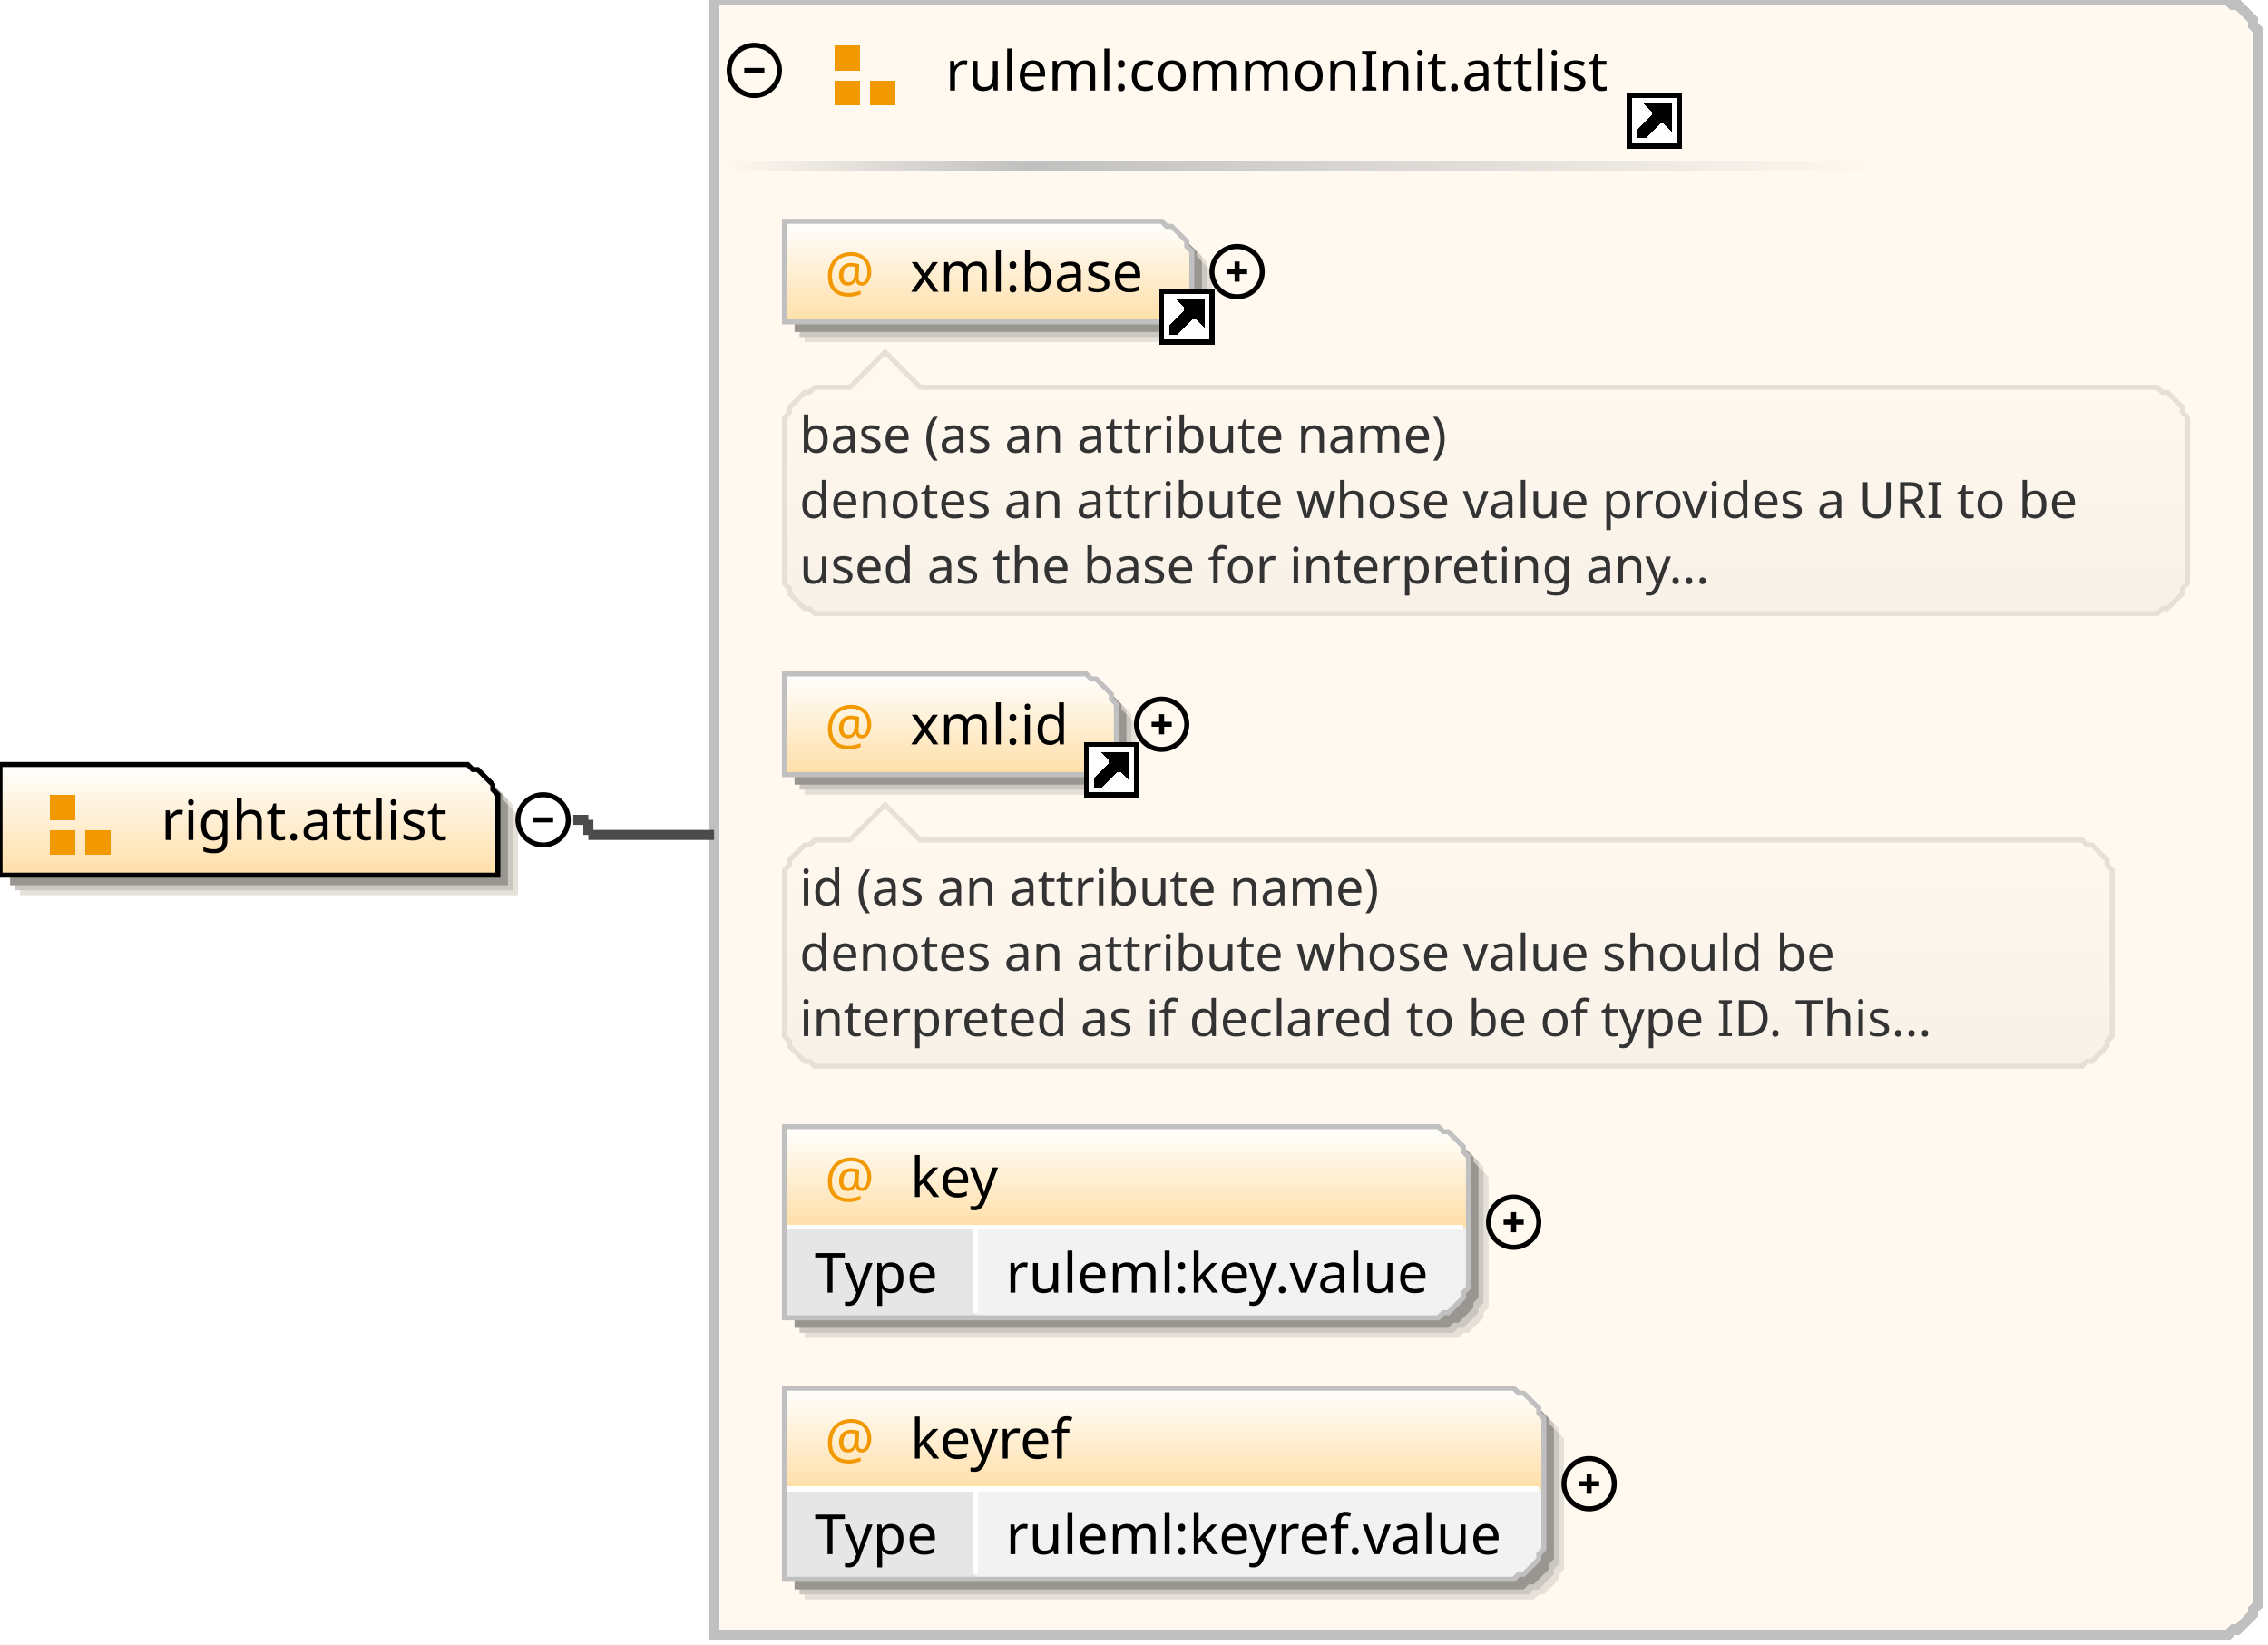
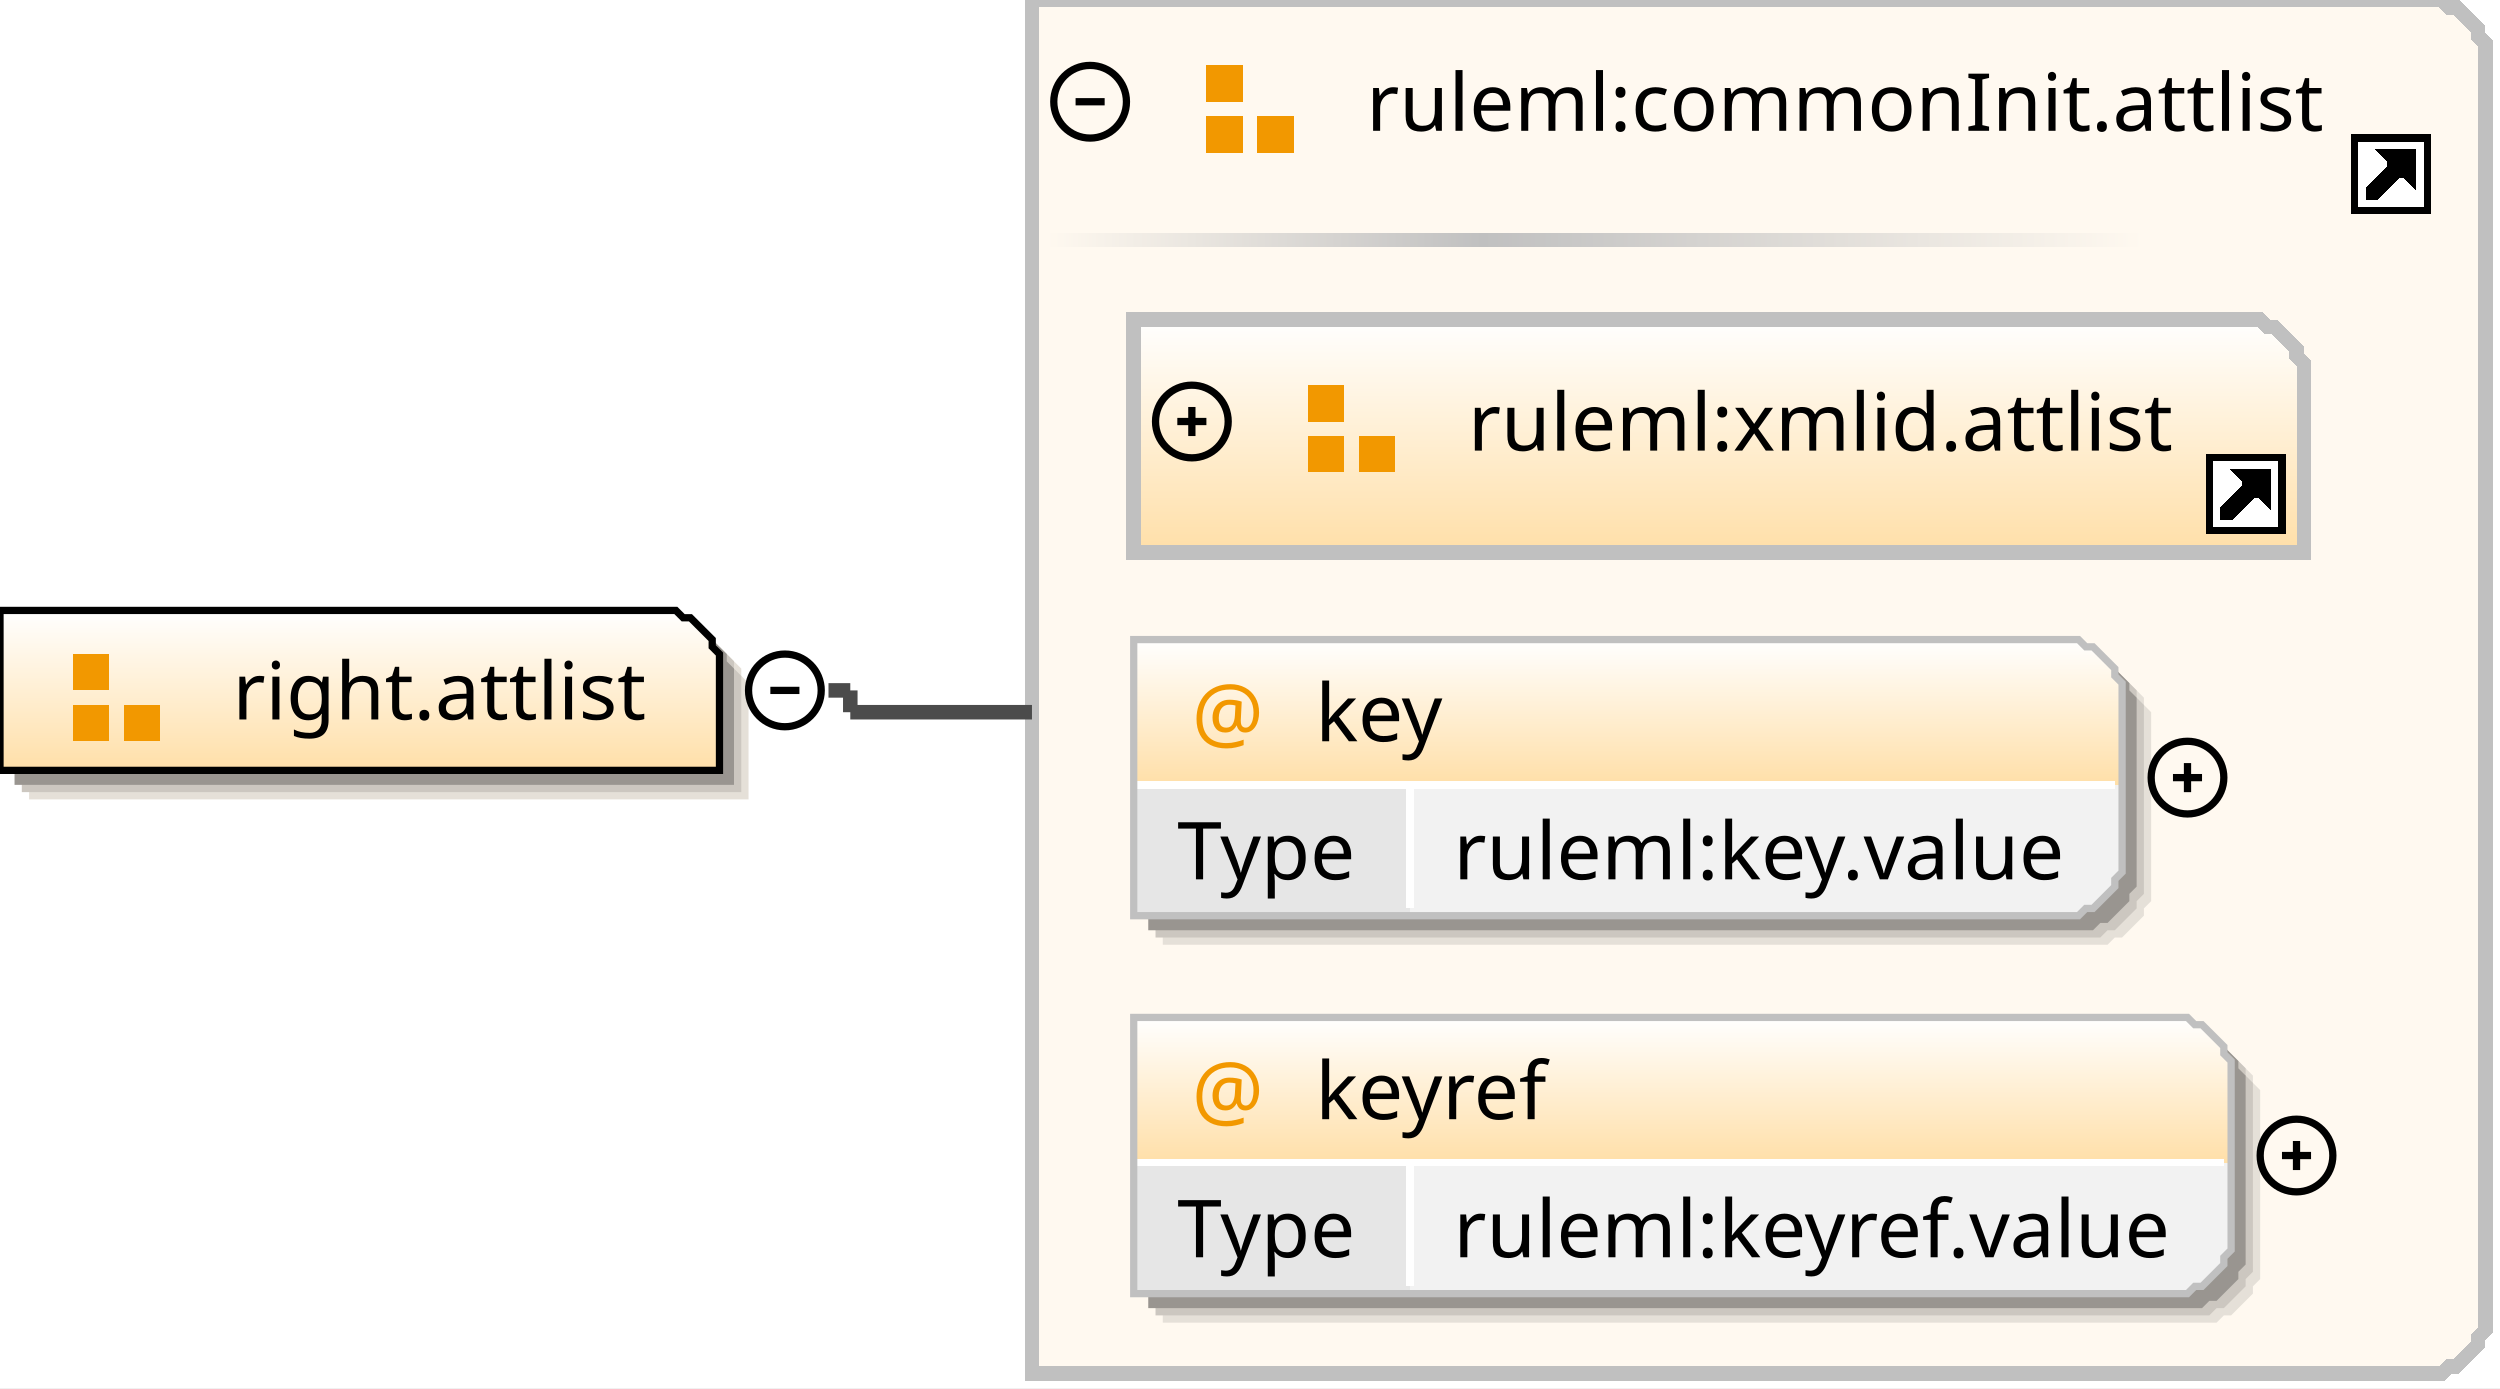
- <svg xmlns="http://www.w3.org/2000/svg" color-interpolation="auto" color-rendering="auto" fill="black" fill-opacity="1" font-family="'Dialog'" font-size="12" font-style="normal" font-weight="normal" height="327" image-rendering="auto" shape-rendering="auto" stroke="black" stroke-dasharray="none" stroke-dashoffset="0" stroke-linecap="square" stroke-linejoin="miter" stroke-miterlimit="10" stroke-opacity="1" stroke-width="1" text-rendering="auto" width="451">
+ <svg xmlns="http://www.w3.org/2000/svg" color-interpolation="auto" color-rendering="auto" fill="black" fill-opacity="1" font-family="'Dialog'" font-size="12" font-style="normal" font-weight="normal" height="191" image-rendering="auto" shape-rendering="auto" stroke="black" stroke-dasharray="none" stroke-dashoffset="0" stroke-linecap="square" stroke-linejoin="miter" stroke-miterlimit="10" stroke-opacity="1" stroke-width="1" text-rendering="auto" width="344">
  <defs id="genericDefs" />
  <g>
    <defs id="defs1">
-       <linearGradient gradientUnits="userSpaceOnUse" id="linearGradient1" spreadMethod="pad" x1="0" x2="0" y1="152" y2="174">
+       <linearGradient gradientUnits="userSpaceOnUse" id="linearGradient1" spreadMethod="pad" x1="0" x2="0" y1="84" y2="106">
        <stop offset="0%" stop-color="white" stop-opacity="1" />
        <stop offset="100%" stop-color="rgb(255,223,168)" stop-opacity="1" />
      </linearGradient>
-       <linearGradient gradientUnits="userSpaceOnUse" id="linearGradient2" spreadMethod="pad" x1="204" x2="375" y1="32" y2="32">
+       <linearGradient gradientUnits="userSpaceOnUse" id="linearGradient2" spreadMethod="pad" x1="204" x2="295" y1="32" y2="32">
        <stop offset="0%" stop-color="silver" stop-opacity="1" />
        <stop offset="100%" stop-color="rgb(255,249,240)" stop-opacity="1" />
      </linearGradient>
      <linearGradient gradientUnits="userSpaceOnUse" id="linearGradient3" spreadMethod="pad" x1="144" x2="204" y1="32" y2="32">
        <stop offset="0%" stop-color="rgb(255,249,240)" stop-opacity="1" />
        <stop offset="100%" stop-color="silver" stop-opacity="1" />
      </linearGradient>
-       <linearGradient gradientUnits="userSpaceOnUse" id="linearGradient4" spreadMethod="pad" x1="156" x2="156" y1="44" y2="64">
+       <linearGradient gradientUnits="userSpaceOnUse" id="linearGradient4" spreadMethod="pad" x1="156" x2="156" y1="44" y2="76">
        <stop offset="0%" stop-color="white" stop-opacity="1" />
        <stop offset="100%" stop-color="rgb(255,223,168)" stop-opacity="1" />
      </linearGradient>
-       <linearGradient gradientUnits="userSpaceOnUse" id="linearGradient5" spreadMethod="pad" x1="156" x2="156" y1="70" y2="122">
-         <stop offset="0%" stop-color="rgb(255,249,240)" stop-opacity="1" />
-         <stop offset="100%" stop-color="rgb(247,241,232)" stop-opacity="1" />
-       </linearGradient>
-       <linearGradient gradientUnits="userSpaceOnUse" id="linearGradient6" spreadMethod="pad" x1="156" x2="156" y1="134" y2="154">
+       <linearGradient gradientUnits="userSpaceOnUse" id="linearGradient5" spreadMethod="pad" x1="156" x2="156" y1="88" y2="108">
        <stop offset="0%" stop-color="white" stop-opacity="1" />
        <stop offset="100%" stop-color="rgb(255,223,168)" stop-opacity="1" />
      </linearGradient>
-       <linearGradient gradientUnits="userSpaceOnUse" id="linearGradient7" spreadMethod="pad" x1="156" x2="156" y1="160" y2="212">
-         <stop offset="0%" stop-color="rgb(255,249,240)" stop-opacity="1" />
-         <stop offset="100%" stop-color="rgb(247,241,232)" stop-opacity="1" />
-       </linearGradient>
-       <linearGradient gradientUnits="userSpaceOnUse" id="linearGradient8" spreadMethod="pad" x1="156" x2="156" y1="224" y2="244">
-         <stop offset="0%" stop-color="white" stop-opacity="1" />
-         <stop offset="100%" stop-color="rgb(255,223,168)" stop-opacity="1" />
-       </linearGradient>
-       <linearGradient gradientUnits="userSpaceOnUse" id="linearGradient9" spreadMethod="pad" x1="156" x2="156" y1="276" y2="296">
+       <linearGradient gradientUnits="userSpaceOnUse" id="linearGradient6" spreadMethod="pad" x1="156" x2="156" y1="140" y2="160">
        <stop offset="0%" stop-color="white" stop-opacity="1" />
        <stop offset="100%" stop-color="rgb(255,223,168)" stop-opacity="1" />
      </linearGradient>
      <clipPath clipPathUnits="userSpaceOnUse" id="clipPath1">
-         <path d="M0 0 L451 0 L451 327 L0 327 L0 0 Z" />
+         <path d="M0 0 L344 0 L344 191 L0 191 L0 0 Z" />
      </clipPath>
    </defs>
    <g fill="white" stroke="white" text-rendering="geometricPrecision">
-       <rect clip-path="url(#clipPath1)" height="327" stroke="none" width="451" x="0" y="0" />
+       <rect clip-path="url(#clipPath1)" height="191" stroke="none" width="344" x="0" y="0" />
    </g>
    <g fill="rgb(229,224,216)" font-family="sans-serif" font-size="11" stroke="rgb(229,224,216)" text-rendering="geometricPrecision">
-       <polygon clip-path="url(#clipPath1)" points=" 4 156 97 156 98 157 99 157 100 158 101 159 102 160 102 161 103 162 103 178 4 178" stroke="none" />
-       <polygon clip-path="url(#clipPath1)" fill="rgb(204,199,192)" points=" 3 155 96 155 97 156 98 156 99 157 100 158 101 159 101 160 102 161 102 177 3 177" stroke="none" />
-       <polygon clip-path="url(#clipPath1)" fill="rgb(153,149,144)" points=" 2 154 95 154 96 155 97 155 98 156 99 157 100 158 100 159 101 160 101 176 2 176" stroke="none" />
-       <polygon clip-path="url(#clipPath1)" fill="url(#linearGradient1)" points=" 0 152 93 152 94 153 95 153 96 154 97 155 98 156 98 157 99 158 99 174 0 174" shape-rendering="crispEdges" stroke="none" />
-       <polygon clip-path="url(#clipPath1)" fill="none" points=" 0 152 93 152 94 153 95 153 96 154 97 155 98 156 98 157 99 158 99 174 0 174" stroke="black" stroke-linecap="butt" />
+       <polygon clip-path="url(#clipPath1)" points=" 4 88 97 88 98 89 99 89 100 90 101 91 102 92 102 93 103 94 103 110 4 110" stroke="none" />
+       <polygon clip-path="url(#clipPath1)" fill="rgb(204,199,192)" points=" 3 87 96 87 97 88 98 88 99 89 100 90 101 91 101 92 102 93 102 109 3 109" stroke="none" />
+       <polygon clip-path="url(#clipPath1)" fill="rgb(153,149,144)" points=" 2 86 95 86 96 87 97 87 98 88 99 89 100 90 100 91 101 92 101 108 2 108" stroke="none" />
+       <polygon clip-path="url(#clipPath1)" fill="url(#linearGradient1)" points=" 0 84 93 84 94 85 95 85 96 86 97 87 98 88 98 89 99 90 99 106 0 106" shape-rendering="crispEdges" stroke="none" />
+       <polygon clip-path="url(#clipPath1)" fill="none" points=" 0 84 93 84 94 85 95 85 96 86 97 87 98 88 98 89 99 90 99 106 0 106" stroke="black" stroke-linecap="butt" />
    </g>
    <g fill="rgb(242,152,0)" font-family="sans-serif" font-size="11" shape-rendering="crispEdges" stroke="rgb(242,152,0)" stroke-linecap="butt" text-rendering="geometricPrecision">
-       <rect clip-path="url(#clipPath1)" height="5" stroke="none" width="5" x="10" y="158" />
-       <rect clip-path="url(#clipPath1)" height="5" stroke="none" width="5" x="10" y="165" />
-       <rect clip-path="url(#clipPath1)" height="5" stroke="none" width="5" x="17" y="165" />
-       <text clip-path="url(#clipPath1)" fill="black" stroke="none" x="32" xml:space="preserve" y="167">right.attlist</text>
-       <circle clip-path="url(#clipPath1)" cx="108" cy="163" fill="none" r="5" shape-rendering="auto" stroke="black" />
-       <line clip-path="url(#clipPath1)" fill="none" shape-rendering="auto" stroke="black" x1="106" x2="110" y1="163" y2="163" />
-       <polygon clip-path="url(#clipPath1)" fill="rgb(255,249,240)" points=" 142 0 443 0 444 1 445 1 446 2 447 3 448 4 448 5 449 6 449 319 448 320 448 321 447 322 446 323 445 324 444 324 443 325 142 325" stroke="none" stroke-width="2" />
-       <polygon clip-path="url(#clipPath1)" fill="none" points=" 142 0 443 0 444 1 445 1 446 2 447 3 448 4 448 5 449 6 449 319 448 320 448 321 447 322 446 323 445 324 444 324 443 325 142 325" stroke="silver" stroke-width="2" />
-       <rect clip-path="url(#clipPath1)" fill="url(#linearGradient2)" height="2" stroke="none" stroke-width="2" width="171" x="204" y="32" />
+       <rect clip-path="url(#clipPath1)" height="5" stroke="none" width="5" x="10" y="90" />
+       <rect clip-path="url(#clipPath1)" height="5" stroke="none" width="5" x="10" y="97" />
+       <rect clip-path="url(#clipPath1)" height="5" stroke="none" width="5" x="17" y="97" />
+       <text clip-path="url(#clipPath1)" fill="black" stroke="none" x="32" xml:space="preserve" y="99">right.attlist</text>
+       <circle clip-path="url(#clipPath1)" cx="108" cy="95" fill="none" r="5" shape-rendering="auto" stroke="black" />
+       <line clip-path="url(#clipPath1)" fill="none" shape-rendering="auto" stroke="black" x1="106" x2="110" y1="95" y2="95" />
+       <polygon clip-path="url(#clipPath1)" fill="rgb(255,249,240)" points=" 142 0 336 0 337 1 338 1 339 2 340 3 341 4 341 5 342 6 342 183 341 184 341 185 340 186 339 187 338 188 337 188 336 189 142 189" stroke="none" stroke-width="2" />
+       <polygon clip-path="url(#clipPath1)" fill="none" points=" 142 0 336 0 337 1 338 1 339 2 340 3 341 4 341 5 342 6 342 183 341 184 341 185 340 186 339 187 338 188 337 188 336 189 142 189" stroke="silver" stroke-width="2" />
+       <rect clip-path="url(#clipPath1)" fill="url(#linearGradient2)" height="2" stroke="none" stroke-width="2" width="91" x="204" y="32" />
      <rect clip-path="url(#clipPath1)" fill="url(#linearGradient3)" height="2" stroke="none" stroke-width="2" width="60" x="144" y="32" />
      <rect clip-path="url(#clipPath1)" height="5" stroke="none" width="5" x="166" y="9" />
      <rect clip-path="url(#clipPath1)" height="5" stroke="none" width="5" x="166" y="16" />
      <rect clip-path="url(#clipPath1)" height="5" stroke="none" width="5" x="173" y="16" />
      <text clip-path="url(#clipPath1)" fill="black" stroke="none" x="188" xml:space="preserve" y="18">ruleml:commonInit.attlist</text>
      <rect clip-path="url(#clipPath1)" fill="white" height="10" stroke="none" width="10" x="324" y="19" />
      <polygon clip-path="url(#clipPath1)" fill="none" points=" 326 27 326 26 329 23 329 22 328 21 332 21 332 25 331 24 330 24 327 27" stroke="black" />
      <polygon clip-path="url(#clipPath1)" fill="black" points=" 326 27 326 26 329 23 329 22 328 21 332 21 332 25 331 24 330 24 327 27" stroke="none" />
      <rect clip-path="url(#clipPath1)" fill="none" height="10" stroke="black" width="10" x="324" y="19" />
      <circle clip-path="url(#clipPath1)" cx="150" cy="14" fill="none" r="5" shape-rendering="auto" stroke="black" />
      <line clip-path="url(#clipPath1)" fill="none" shape-rendering="auto" stroke="black" x1="148" x2="152" y1="14" y2="14" />
-       <polygon clip-path="url(#clipPath1)" fill="rgb(229,224,216)" points=" 160 48 235 48 236 49 237 49 238 50 239 51 240 52 240 53 241 54 241 62 240 63 240 64 239 65 238 66 237 67 236 67 235 68 160 68" shape-rendering="auto" stroke="none" />
-       <polygon clip-path="url(#clipPath1)" fill="rgb(204,199,192)" points=" 159 47 234 47 235 48 236 48 237 49 238 50 239 51 239 52 240 53 240 61 239 62 239 63 238 64 237 65 236 66 235 66 234 67 159 67" shape-rendering="auto" stroke="none" />
-       <polygon clip-path="url(#clipPath1)" fill="rgb(153,149,144)" points=" 158 46 233 46 234 47 235 47 236 48 237 49 238 50 238 51 239 52 239 60 238 61 238 62 237 63 236 64 235 65 234 65 233 66 158 66" shape-rendering="auto" stroke="none" />
-       <polygon clip-path="url(#clipPath1)" fill="url(#linearGradient4)" points=" 156 44 231 44 232 45 233 45 234 46 235 47 236 48 236 49 237 50 237 58 236 59 236 60 235 61 234 62 233 63 232 63 231 64 156 64" stroke="none" />
-       <polygon clip-path="url(#clipPath1)" fill="none" points=" 156 44 231 44 232 45 233 45 234 46 235 47 236 48 236 49 237 50 237 58 236 59 236 60 235 61 234 62 233 63 232 63 231 64 156 64" shape-rendering="auto" stroke="silver" />
-       <text clip-path="url(#clipPath1)" stroke="none" x="164" xml:space="preserve" y="58">@</text>
-       <text clip-path="url(#clipPath1)" fill="black" stroke="none" x="181" xml:space="preserve" y="58">xml:base</text>
-       <rect clip-path="url(#clipPath1)" fill="white" height="10" stroke="none" width="10" x="231" y="58" />
-       <polygon clip-path="url(#clipPath1)" fill="none" points=" 233 66 233 65 236 62 236 61 235 60 239 60 239 64 238 63 237 63 234 66" stroke="black" />
-       <polygon clip-path="url(#clipPath1)" fill="black" points=" 233 66 233 65 236 62 236 61 235 60 239 60 239 64 238 63 237 63 234 66" stroke="none" />
-       <rect clip-path="url(#clipPath1)" fill="none" height="10" stroke="black" width="10" x="231" y="58" />
-       <circle clip-path="url(#clipPath1)" cx="246" cy="54" fill="none" r="5" shape-rendering="auto" stroke="black" />
-       <line clip-path="url(#clipPath1)" fill="none" shape-rendering="auto" stroke="black" x1="244" x2="248" y1="54" y2="54" />
-       <line clip-path="url(#clipPath1)" fill="none" shape-rendering="auto" stroke="black" x1="246" x2="246" y1="52" y2="56" />
-       <polygon clip-path="url(#clipPath1)" fill="url(#linearGradient5)" points=" 156 83 157 82 157 81 158 80 159 79 160 78 161 78 162 77 169 77 176 70 183 77 429 77 430 78 431 78 432 79 433 80 434 81 434 82 435 83 435 116 434 117 434 118 433 119 432 120 431 121 430 121 429 122 162 122 161 121 160 121 159 120 158 119 157 118 157 117 156 116" stroke="none" />
-       <polygon clip-path="url(#clipPath1)" fill="none" points=" 156 83 157 82 157 81 158 80 159 79 160 78 161 78 162 77 169 77 176 70 183 77 429 77 430 78 431 78 432 79 433 80 434 81 434 82 435 83 435 116 434 117 434 118 433 119 432 120 431 121 430 121 429 122 162 122 161 121 160 121 159 120 158 119 157 118 157 117 156 116" shape-rendering="auto" stroke="rgb(229,224,216)" />
-       <text clip-path="url(#clipPath1)" fill="rgb(51,51,51)" font-size="10" stroke="none" x="159" xml:space="preserve" y="90">base (as an attribute name)</text>
-       <text clip-path="url(#clipPath1)" fill="rgb(51,51,51)" font-size="10" stroke="none" x="159" xml:space="preserve" y="103">denotes an attribute whose value provides a URI to be </text>
-       <text clip-path="url(#clipPath1)" fill="rgb(51,51,51)" font-size="10" stroke="none" x="159" xml:space="preserve" y="116">used as the base for interpreting any...</text>
-       <polygon clip-path="url(#clipPath1)" fill="rgb(229,224,216)" points=" 160 138 220 138 221 139 222 139 223 140 224 141 225 142 225 143 226 144 226 152 225 153 225 154 224 155 223 156 222 157 221 157 220 158 160 158" shape-rendering="auto" stroke="none" />
-       <polygon clip-path="url(#clipPath1)" fill="rgb(204,199,192)" points=" 159 137 219 137 220 138 221 138 222 139 223 140 224 141 224 142 225 143 225 151 224 152 224 153 223 154 222 155 221 156 220 156 219 157 159 157" shape-rendering="auto" stroke="none" />
-       <polygon clip-path="url(#clipPath1)" fill="rgb(153,149,144)" points=" 158 136 218 136 219 137 220 137 221 138 222 139 223 140 223 141 224 142 224 150 223 151 223 152 222 153 221 154 220 155 219 155 218 156 158 156" shape-rendering="auto" stroke="none" />
-       <polygon clip-path="url(#clipPath1)" fill="url(#linearGradient6)" points=" 156 134 216 134 217 135 218 135 219 136 220 137 221 138 221 139 222 140 222 148 221 149 221 150 220 151 219 152 218 153 217 153 216 154 156 154" stroke="none" />
-       <polygon clip-path="url(#clipPath1)" fill="none" points=" 156 134 216 134 217 135 218 135 219 136 220 137 221 138 221 139 222 140 222 148 221 149 221 150 220 151 219 152 218 153 217 153 216 154 156 154" shape-rendering="auto" stroke="silver" />
-       <text clip-path="url(#clipPath1)" stroke="none" x="164" xml:space="preserve" y="148">@</text>
-       <text clip-path="url(#clipPath1)" fill="black" stroke="none" x="181" xml:space="preserve" y="148">xml:id</text>
-       <rect clip-path="url(#clipPath1)" fill="white" height="10" stroke="none" width="10" x="216" y="148" />
-       <polygon clip-path="url(#clipPath1)" fill="none" points=" 218 156 218 155 221 152 221 151 220 150 224 150 224 154 223 153 222 153 219 156" stroke="black" />
-       <polygon clip-path="url(#clipPath1)" fill="black" points=" 218 156 218 155 221 152 221 151 220 150 224 150 224 154 223 153 222 153 219 156" stroke="none" />
-       <rect clip-path="url(#clipPath1)" fill="none" height="10" stroke="black" width="10" x="216" y="148" />
-       <circle clip-path="url(#clipPath1)" cx="231" cy="144" fill="none" r="5" shape-rendering="auto" stroke="black" />
-       <line clip-path="url(#clipPath1)" fill="none" shape-rendering="auto" stroke="black" x1="229" x2="233" y1="144" y2="144" />
-       <line clip-path="url(#clipPath1)" fill="none" shape-rendering="auto" stroke="black" x1="231" x2="231" y1="142" y2="146" />
-       <polygon clip-path="url(#clipPath1)" fill="url(#linearGradient7)" points=" 156 173 157 172 157 171 158 170 159 169 160 168 161 168 162 167 169 167 176 160 183 167 414 167 415 168 416 168 417 169 418 170 419 171 419 172 420 173 420 206 419 207 419 208 418 209 417 210 416 211 415 211 414 212 162 212 161 211 160 211 159 210 158 209 157 208 157 207 156 206" stroke="none" />
-       <polygon clip-path="url(#clipPath1)" fill="none" points=" 156 173 157 172 157 171 158 170 159 169 160 168 161 168 162 167 169 167 176 160 183 167 414 167 415 168 416 168 417 169 418 170 419 171 419 172 420 173 420 206 419 207 419 208 418 209 417 210 416 211 415 211 414 212 162 212 161 211 160 211 159 210 158 209 157 208 157 207 156 206" shape-rendering="auto" stroke="rgb(229,224,216)" />
-       <text clip-path="url(#clipPath1)" fill="rgb(51,51,51)" font-size="10" stroke="none" x="159" xml:space="preserve" y="180">id (as an attribute name)</text>
-       <text clip-path="url(#clipPath1)" fill="rgb(51,51,51)" font-size="10" stroke="none" x="159" xml:space="preserve" y="193">denotes an attribute whose value should be </text>
-       <text clip-path="url(#clipPath1)" fill="rgb(51,51,51)" font-size="10" stroke="none" x="159" xml:space="preserve" y="206">interpreted as if declared to be of type ID. This...</text>
-       <polygon clip-path="url(#clipPath1)" fill="rgb(229,224,216)" points=" 160 228 290 228 291 229 292 229 293 230 294 231 295 232 295 233 296 234 296 260 295 261 295 262 294 263 293 264 292 265 291 265 290 266 160 266" shape-rendering="auto" stroke="none" />
-       <polygon clip-path="url(#clipPath1)" fill="rgb(204,199,192)" points=" 159 227 289 227 290 228 291 228 292 229 293 230 294 231 294 232 295 233 295 259 294 260 294 261 293 262 292 263 291 264 290 264 289 265 159 265" shape-rendering="auto" stroke="none" />
-       <polygon clip-path="url(#clipPath1)" fill="rgb(153,149,144)" points=" 158 226 288 226 289 227 290 227 291 228 292 229 293 230 293 231 294 232 294 258 293 259 293 260 292 261 291 262 290 263 289 263 288 264 158 264" shape-rendering="auto" stroke="none" />
-       <polygon clip-path="url(#clipPath1)" fill="url(#linearGradient8)" points=" 156 224 286 224 287 225 288 225 289 226 290 227 291 228 291 229 292 230 292 244 291 244 291 244 290 244 289 244 288 244 287 244 286 244 156 244" stroke="none" />
-       <polygon clip-path="url(#clipPath1)" fill="rgb(230,230,230)" points=" 156 244 194 244 194 244 194 244 194 244 194 244 194 244 194 244 194 244 194 256 194 257 194 258 194 259 194 260 194 261 194 261 194 262 156 262" stroke="none" />
-       <polygon clip-path="url(#clipPath1)" fill="rgb(242,242,242)" points=" 194 244 286 244 287 244 288 244 289 244 290 244 291 244 291 244 292 244 292 256 291 257 291 258 290 259 289 260 288 261 287 261 286 262 194 262" stroke="none" />
-       <line clip-path="url(#clipPath1)" fill="none" stroke="white" x1="156" x2="291" y1="244" y2="244" />
-       <text clip-path="url(#clipPath1)" fill="black" stroke="none" x="162" xml:space="preserve" y="257">Type</text>
-       <text clip-path="url(#clipPath1)" fill="black" stroke="none" x="200" xml:space="preserve" y="257">ruleml:key.value</text>
-       <line clip-path="url(#clipPath1)" fill="none" stroke="white" x1="194" x2="194" y1="244" y2="261" />
-       <polygon clip-path="url(#clipPath1)" fill="none" points=" 156 224 286 224 287 225 288 225 289 226 290 227 291 228 291 229 292 230 292 256 291 257 291 258 290 259 289 260 288 261 287 261 286 262 156 262" shape-rendering="auto" stroke="silver" />
-       <text clip-path="url(#clipPath1)" stroke="none" x="164" xml:space="preserve" y="238">@</text>
-       <text clip-path="url(#clipPath1)" fill="black" stroke="none" x="181" xml:space="preserve" y="238">key</text>
-       <circle clip-path="url(#clipPath1)" cx="301" cy="243" fill="none" r="5" shape-rendering="auto" stroke="black" />
-       <line clip-path="url(#clipPath1)" fill="none" shape-rendering="auto" stroke="black" x1="299" x2="303" y1="243" y2="243" />
-       <line clip-path="url(#clipPath1)" fill="none" shape-rendering="auto" stroke="black" x1="301" x2="301" y1="241" y2="245" />
-       <polygon clip-path="url(#clipPath1)" fill="rgb(229,224,216)" points=" 160 280 305 280 306 281 307 281 308 282 309 283 310 284 310 285 311 286 311 312 310 313 310 314 309 315 308 316 307 317 306 317 305 318 160 318" shape-rendering="auto" stroke="none" />
-       <polygon clip-path="url(#clipPath1)" fill="rgb(204,199,192)" points=" 159 279 304 279 305 280 306 280 307 281 308 282 309 283 309 284 310 285 310 311 309 312 309 313 308 314 307 315 306 316 305 316 304 317 159 317" shape-rendering="auto" stroke="none" />
-       <polygon clip-path="url(#clipPath1)" fill="rgb(153,149,144)" points=" 158 278 303 278 304 279 305 279 306 280 307 281 308 282 308 283 309 284 309 310 308 311 308 312 307 313 306 314 305 315 304 315 303 316 158 316" shape-rendering="auto" stroke="none" />
-       <polygon clip-path="url(#clipPath1)" fill="url(#linearGradient9)" points=" 156 276 301 276 302 277 303 277 304 278 305 279 306 280 306 281 307 282 307 296 306 296 306 296 305 296 304 296 303 296 302 296 301 296 156 296" stroke="none" />
-       <polygon clip-path="url(#clipPath1)" fill="rgb(230,230,230)" points=" 156 296 194 296 194 296 194 296 194 296 194 296 194 296 194 296 194 296 194 308 194 309 194 310 194 311 194 312 194 313 194 313 194 314 156 314" stroke="none" />
-       <polygon clip-path="url(#clipPath1)" fill="rgb(242,242,242)" points=" 194 296 301 296 302 296 303 296 304 296 305 296 306 296 306 296 307 296 307 308 306 309 306 310 305 311 304 312 303 313 302 313 301 314 194 314" stroke="none" />
-       <line clip-path="url(#clipPath1)" fill="none" stroke="white" x1="156" x2="306" y1="296" y2="296" />
-       <text clip-path="url(#clipPath1)" fill="black" stroke="none" x="162" xml:space="preserve" y="309">Type</text>
-       <text clip-path="url(#clipPath1)" fill="black" stroke="none" x="200" xml:space="preserve" y="309">ruleml:keyref.value</text>
-       <line clip-path="url(#clipPath1)" fill="none" stroke="white" x1="194" x2="194" y1="296" y2="313" />
-       <polygon clip-path="url(#clipPath1)" fill="none" points=" 156 276 301 276 302 277 303 277 304 278 305 279 306 280 306 281 307 282 307 308 306 309 306 310 305 311 304 312 303 313 302 313 301 314 156 314" shape-rendering="auto" stroke="silver" />
-       <text clip-path="url(#clipPath1)" stroke="none" x="164" xml:space="preserve" y="290">@</text>
-       <text clip-path="url(#clipPath1)" fill="black" stroke="none" x="181" xml:space="preserve" y="290">keyref</text>
-       <circle clip-path="url(#clipPath1)" cx="316" cy="295" fill="none" r="5" shape-rendering="auto" stroke="black" />
-       <line clip-path="url(#clipPath1)" fill="none" shape-rendering="auto" stroke="black" x1="314" x2="318" y1="295" y2="295" />
-       <line clip-path="url(#clipPath1)" fill="none" shape-rendering="auto" stroke="black" x1="316" x2="316" y1="293" y2="297" />
+       <polygon clip-path="url(#clipPath1)" fill="url(#linearGradient4)" points=" 156 44 311 44 312 45 313 45 314 46 315 47 316 48 316 49 317 50 317 76 156 76" stroke="none" stroke-width="2" />
+       <polygon clip-path="url(#clipPath1)" fill="none" points=" 156 44 311 44 312 45 313 45 314 46 315 47 316 48 316 49 317 50 317 76 156 76" stroke="silver" stroke-width="2" />
+       <rect clip-path="url(#clipPath1)" height="5" stroke="none" width="5" x="180" y="53" />
+       <rect clip-path="url(#clipPath1)" height="5" stroke="none" width="5" x="180" y="60" />
+       <rect clip-path="url(#clipPath1)" height="5" stroke="none" width="5" x="187" y="60" />
+       <text clip-path="url(#clipPath1)" fill="black" stroke="none" x="202" xml:space="preserve" y="62">ruleml:xmlid.attlist</text>
+       <rect clip-path="url(#clipPath1)" fill="white" height="10" stroke="none" width="10" x="304" y="63" />
+       <polygon clip-path="url(#clipPath1)" fill="none" points=" 306 71 306 70 309 67 309 66 308 65 312 65 312 69 311 68 310 68 307 71" stroke="black" />
+       <polygon clip-path="url(#clipPath1)" fill="black" points=" 306 71 306 70 309 67 309 66 308 65 312 65 312 69 311 68 310 68 307 71" stroke="none" />
+       <rect clip-path="url(#clipPath1)" fill="none" height="10" stroke="black" width="10" x="304" y="63" />
+       <circle clip-path="url(#clipPath1)" cx="164" cy="58" fill="none" r="5" shape-rendering="auto" stroke="black" />
+       <line clip-path="url(#clipPath1)" fill="none" shape-rendering="auto" stroke="black" x1="162" x2="166" y1="58" y2="58" />
+       <line clip-path="url(#clipPath1)" fill="none" shape-rendering="auto" stroke="black" x1="164" x2="164" y1="56" y2="60" />
+       <polygon clip-path="url(#clipPath1)" fill="rgb(229,224,216)" points=" 160 92 290 92 291 93 292 93 293 94 294 95 295 96 295 97 296 98 296 124 295 125 295 126 294 127 293 128 292 129 291 129 290 130 160 130" shape-rendering="auto" stroke="none" />
+       <polygon clip-path="url(#clipPath1)" fill="rgb(204,199,192)" points=" 159 91 289 91 290 92 291 92 292 93 293 94 294 95 294 96 295 97 295 123 294 124 294 125 293 126 292 127 291 128 290 128 289 129 159 129" shape-rendering="auto" stroke="none" />
+       <polygon clip-path="url(#clipPath1)" fill="rgb(153,149,144)" points=" 158 90 288 90 289 91 290 91 291 92 292 93 293 94 293 95 294 96 294 122 293 123 293 124 292 125 291 126 290 127 289 127 288 128 158 128" shape-rendering="auto" stroke="none" />
+       <polygon clip-path="url(#clipPath1)" fill="url(#linearGradient5)" points=" 156 88 286 88 287 89 288 89 289 90 290 91 291 92 291 93 292 94 292 108 291 108 291 108 290 108 289 108 288 108 287 108 286 108 156 108" stroke="none" />
+       <polygon clip-path="url(#clipPath1)" fill="rgb(230,230,230)" points=" 156 108 194 108 194 108 194 108 194 108 194 108 194 108 194 108 194 108 194 120 194 121 194 122 194 123 194 124 194 125 194 125 194 126 156 126" stroke="none" />
+       <polygon clip-path="url(#clipPath1)" fill="rgb(242,242,242)" points=" 194 108 286 108 287 108 288 108 289 108 290 108 291 108 291 108 292 108 292 120 291 121 291 122 290 123 289 124 288 125 287 125 286 126 194 126" stroke="none" />
+       <line clip-path="url(#clipPath1)" fill="none" stroke="white" x1="156" x2="291" y1="108" y2="108" />
+       <text clip-path="url(#clipPath1)" fill="black" stroke="none" x="162" xml:space="preserve" y="121">Type</text>
+       <text clip-path="url(#clipPath1)" fill="black" stroke="none" x="200" xml:space="preserve" y="121">ruleml:key.value</text>
+       <line clip-path="url(#clipPath1)" fill="none" stroke="white" x1="194" x2="194" y1="108" y2="125" />
+       <polygon clip-path="url(#clipPath1)" fill="none" points=" 156 88 286 88 287 89 288 89 289 90 290 91 291 92 291 93 292 94 292 120 291 121 291 122 290 123 289 124 288 125 287 125 286 126 156 126" shape-rendering="auto" stroke="silver" />
+       <text clip-path="url(#clipPath1)" stroke="none" x="164" xml:space="preserve" y="102">@</text>
+       <text clip-path="url(#clipPath1)" fill="black" stroke="none" x="181" xml:space="preserve" y="102">key</text>
+       <circle clip-path="url(#clipPath1)" cx="301" cy="107" fill="none" r="5" shape-rendering="auto" stroke="black" />
+       <line clip-path="url(#clipPath1)" fill="none" shape-rendering="auto" stroke="black" x1="299" x2="303" y1="107" y2="107" />
+       <line clip-path="url(#clipPath1)" fill="none" shape-rendering="auto" stroke="black" x1="301" x2="301" y1="105" y2="109" />
+       <polygon clip-path="url(#clipPath1)" fill="rgb(229,224,216)" points=" 160 144 305 144 306 145 307 145 308 146 309 147 310 148 310 149 311 150 311 176 310 177 310 178 309 179 308 180 307 181 306 181 305 182 160 182" shape-rendering="auto" stroke="none" />
+       <polygon clip-path="url(#clipPath1)" fill="rgb(204,199,192)" points=" 159 143 304 143 305 144 306 144 307 145 308 146 309 147 309 148 310 149 310 175 309 176 309 177 308 178 307 179 306 180 305 180 304 181 159 181" shape-rendering="auto" stroke="none" />
+       <polygon clip-path="url(#clipPath1)" fill="rgb(153,149,144)" points=" 158 142 303 142 304 143 305 143 306 144 307 145 308 146 308 147 309 148 309 174 308 175 308 176 307 177 306 178 305 179 304 179 303 180 158 180" shape-rendering="auto" stroke="none" />
+       <polygon clip-path="url(#clipPath1)" fill="url(#linearGradient6)" points=" 156 140 301 140 302 141 303 141 304 142 305 143 306 144 306 145 307 146 307 160 306 160 306 160 305 160 304 160 303 160 302 160 301 160 156 160" stroke="none" />
+       <polygon clip-path="url(#clipPath1)" fill="rgb(230,230,230)" points=" 156 160 194 160 194 160 194 160 194 160 194 160 194 160 194 160 194 160 194 172 194 173 194 174 194 175 194 176 194 177 194 177 194 178 156 178" stroke="none" />
+       <polygon clip-path="url(#clipPath1)" fill="rgb(242,242,242)" points=" 194 160 301 160 302 160 303 160 304 160 305 160 306 160 306 160 307 160 307 172 306 173 306 174 305 175 304 176 303 177 302 177 301 178 194 178" stroke="none" />
+       <line clip-path="url(#clipPath1)" fill="none" stroke="white" x1="156" x2="306" y1="160" y2="160" />
+       <text clip-path="url(#clipPath1)" fill="black" stroke="none" x="162" xml:space="preserve" y="173">Type</text>
+       <text clip-path="url(#clipPath1)" fill="black" stroke="none" x="200" xml:space="preserve" y="173">ruleml:keyref.value</text>
+       <line clip-path="url(#clipPath1)" fill="none" stroke="white" x1="194" x2="194" y1="160" y2="177" />
+       <polygon clip-path="url(#clipPath1)" fill="none" points=" 156 140 301 140 302 141 303 141 304 142 305 143 306 144 306 145 307 146 307 172 306 173 306 174 305 175 304 176 303 177 302 177 301 178 156 178" shape-rendering="auto" stroke="silver" />
+       <text clip-path="url(#clipPath1)" stroke="none" x="164" xml:space="preserve" y="154">@</text>
+       <text clip-path="url(#clipPath1)" fill="black" stroke="none" x="181" xml:space="preserve" y="154">keyref</text>
+       <circle clip-path="url(#clipPath1)" cx="316" cy="159" fill="none" r="5" shape-rendering="auto" stroke="black" />
+       <line clip-path="url(#clipPath1)" fill="none" shape-rendering="auto" stroke="black" x1="314" x2="318" y1="159" y2="159" />
+       <line clip-path="url(#clipPath1)" fill="none" shape-rendering="auto" stroke="black" x1="316" x2="316" y1="157" y2="161" />
    </g>
    <g fill="rgb(75,75,75)" font-family="sans-serif" font-size="11" stroke="rgb(75,75,75)" stroke-linecap="butt" stroke-width="2" text-rendering="geometricPrecision">
-       <line clip-path="url(#clipPath1)" fill="none" x1="114" x2="117" y1="163" y2="163" />
-       <line clip-path="url(#clipPath1)" fill="none" x1="117" x2="117" y1="163" y2="166" />
-       <line clip-path="url(#clipPath1)" fill="none" x1="117" x2="142" y1="166" y2="166" />
+       <line clip-path="url(#clipPath1)" fill="none" x1="114" x2="117" y1="95" y2="95" />
+       <line clip-path="url(#clipPath1)" fill="none" x1="117" x2="117" y1="95" y2="98" />
+       <line clip-path="url(#clipPath1)" fill="none" x1="117" x2="142" y1="98" y2="98" />
    </g>
  </g>
</svg>
